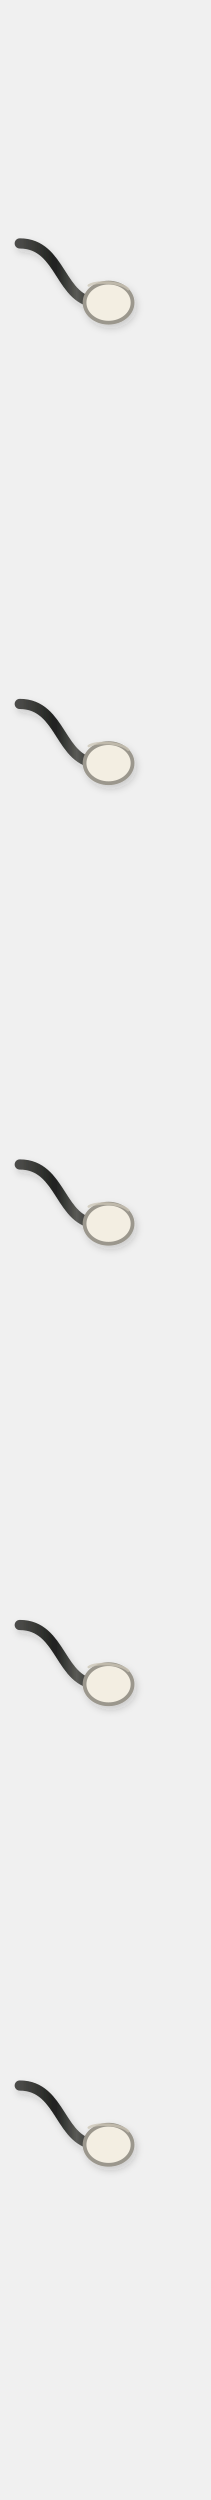
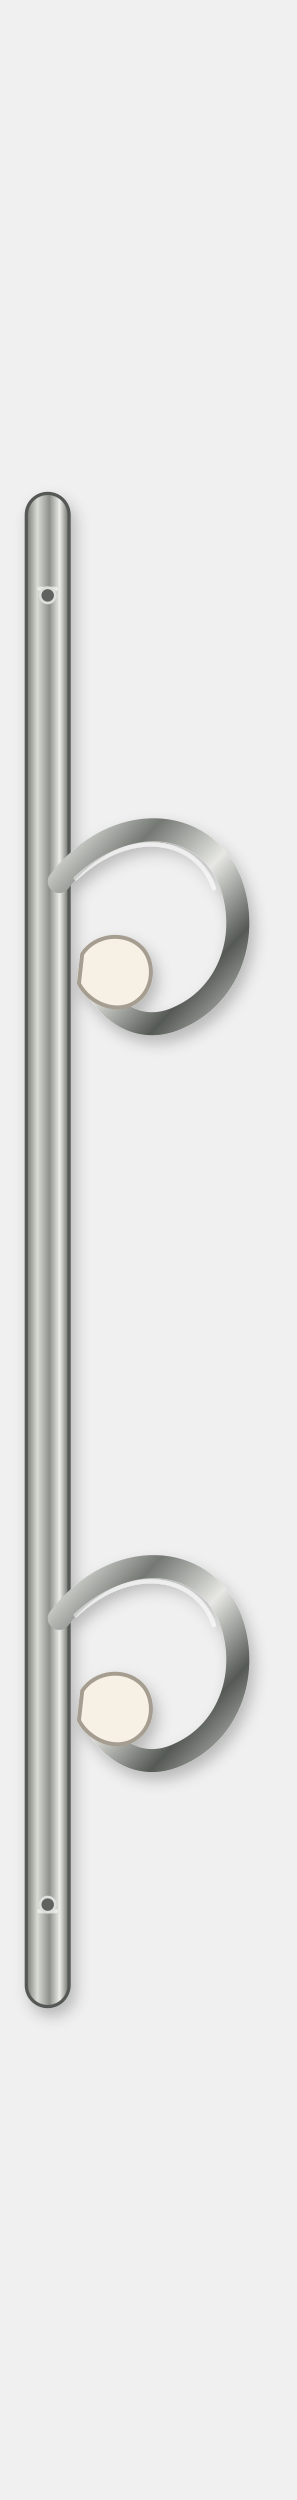
- <svg xmlns="http://www.w3.org/2000/svg" viewBox="0 0 64 760" role="img" aria-labelledby="title desc">
+ <svg xmlns="http://www.w3.org/2000/svg" viewBox="0 0 90 760" role="img" aria-labelledby="title desc">
  <defs>
-     <filter id="softShadow" x="-40%" y="-20%" width="180%" height="140%">
-       <feDropShadow dx="0.7" dy="1.2" stdDeviation="1.1" flood-color="#1d1f1e" flood-opacity="0.18" />
+     <filter id="shadow" x="-45%" y="-20%" width="190%" height="145%">
+       <feDropShadow dx="1.4" dy="2.4" stdDeviation="2.2" flood-color="#111412" flood-opacity="0.24" />
    </filter>
-     <linearGradient id="ringMetal" x1="0" y1="0" x2="1" y2="0">
-       <stop offset="0" stop-color="#4b4b48" />
-       <stop offset="0.45" stop-color="#1f211f" />
-       <stop offset="0.72" stop-color="#5a5a56" />
-       <stop offset="1" stop-color="#252725" />
+     <linearGradient id="spine" x1="0" y1="0" x2="1" y2="0">
+       <stop offset="0" stop-color="#747771" />
+       <stop offset="0.26" stop-color="#dadbd6" />
+       <stop offset="0.54" stop-color="#8e918b" />
+       <stop offset="0.78" stop-color="#ecece8" />
+       <stop offset="1" stop-color="#676a65" />
+     </linearGradient>
+     <linearGradient id="ring" x1="0" y1="0" x2="1" y2="1">
+       <stop offset="0" stop-color="#f0f1ed" />
+       <stop offset="0.26" stop-color="#747873" />
+       <stop offset="0.52" stop-color="#e7e8e4" />
+       <stop offset="0.78" stop-color="#555955" />
+       <stop offset="1" stop-color="#bfc1bc" />
    </linearGradient>
  </defs>
-   <g fill="none" stroke-linecap="round" stroke-linejoin="round" filter="url(#softShadow)">
-     <g stroke="url(#ringMetal)" stroke-width="3.1">
-       <path d="M6 74 C19 74 18 92 30 92" />
-       <path d="M6 214 C19 214 18 232 30 232" />
-       <path d="M6 354 C19 354 18 372 30 372" />
-       <path d="M6 494 C19 494 18 512 30 512" />
-       <path d="M6 634 C19 634 18 652 30 652" />
+   <g filter="url(#shadow)">
+     <rect x="8" y="150" width="13" height="460" rx="6.5" fill="url(#spine)" stroke="#555954" stroke-width="1" />
+     <path d="M12 179h5M12 581h5" stroke="#f4f4f0" stroke-width="1.3" opacity="0.72" stroke-linecap="round" />
+     <circle cx="14.5" cy="181" r="2.3" fill="#5f625e" stroke="#dedfda" stroke-width="0.8" />
+     <circle cx="14.5" cy="579" r="2.3" fill="#5f625e" stroke="#dedfda" stroke-width="0.8" />
+     <g fill="none" stroke="url(#ring)" stroke-width="7" stroke-linecap="round" stroke-linejoin="round">
+       <path d="M18 268 C35 246 62 248 70 268 C76 284 70 302 55 309 C43 315 33 308 28 298" />
+       <path d="M18 492 C35 470 62 472 70 492 C76 508 70 526 55 533 C43 539 33 532 28 522" />
    </g>
-     <g fill="#f3eee2" stroke="#9b978d" stroke-width="1.15">
-       <ellipse cx="33" cy="92" rx="7.3" ry="6.1" />
-       <ellipse cx="33" cy="232" rx="7.3" ry="6.1" />
-       <ellipse cx="33" cy="372" rx="7.3" ry="6.1" />
-       <ellipse cx="33" cy="512" rx="7.3" ry="6.1" />
-       <ellipse cx="33" cy="652" rx="7.3" ry="6.1" />
+     <g fill="#f7f1e5" stroke="#a59d8f" stroke-width="1.2">
+       <path d="M25 290 C29 284 38 283 43 288 C47 292 47 300 42 304 C36 309 27 305 24 299 Z" />
+       <path d="M25 514 C29 508 38 507 43 512 C47 516 47 524 42 528 C36 533 27 529 24 523 Z" />
    </g>
-     <g stroke="#cbc4b5" stroke-width="0.8" opacity="0.75">
-       <path d="M27 86.8c2.2-1.5 9.7-1.2 12 1.1" />
-       <path d="M27 226.8c2.2-1.5 9.7-1.2 12 1.1" />
-       <path d="M27 366.8c2.2-1.5 9.7-1.2 12 1.1" />
-       <path d="M27 506.8c2.2-1.5 9.7-1.2 12 1.1" />
-       <path d="M27 646.8c2.2-1.5 9.7-1.2 12 1.1" />
+     <g fill="none" stroke="#ffffff" stroke-width="1.25" opacity="0.48" stroke-linecap="round">
+       <path d="M23 267 C40 251 60 255 65 270" />
+       <path d="M23 491 C40 475 60 479 65 494" />
    </g>
  </g>
</svg>
